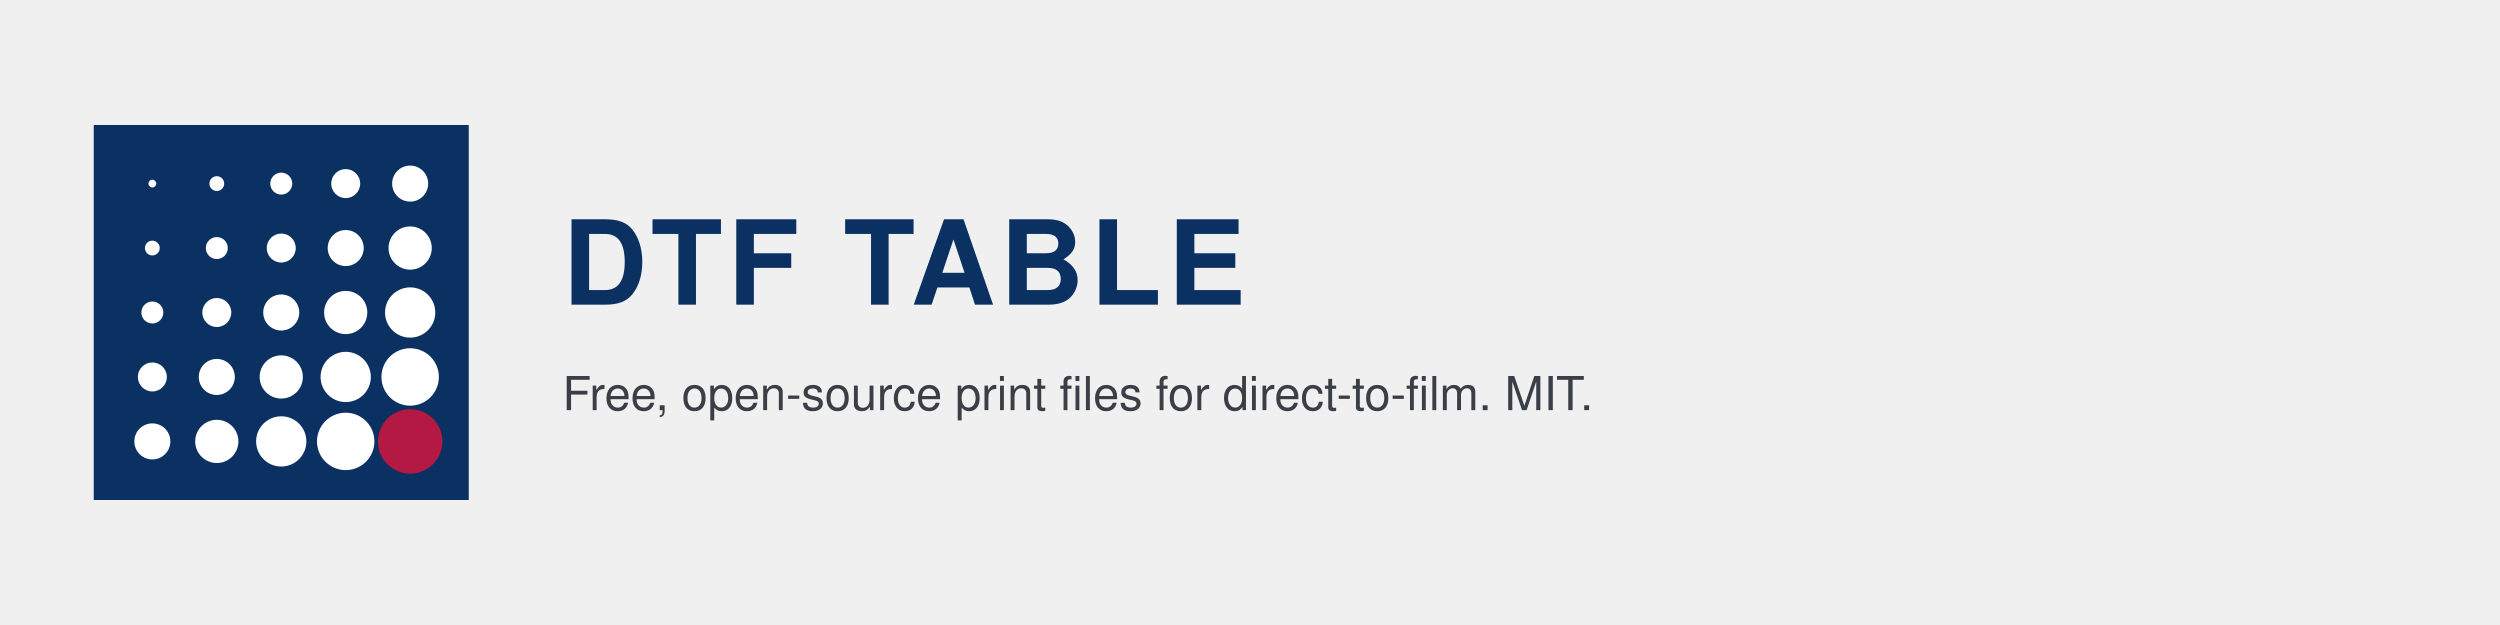
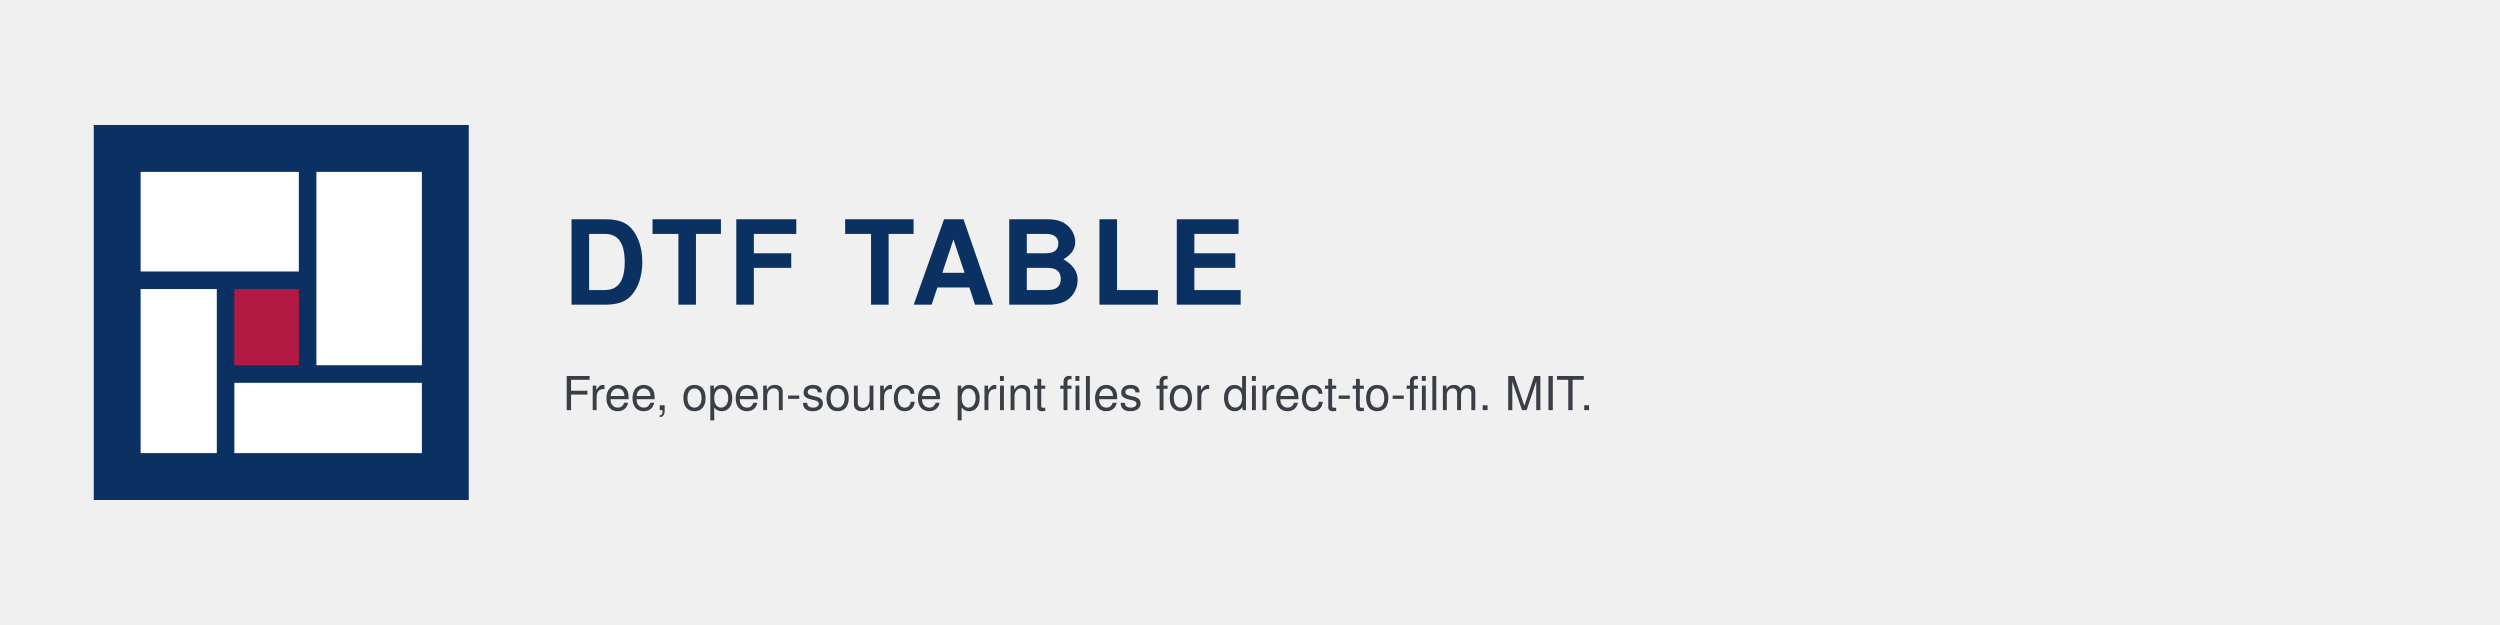
<svg xmlns="http://www.w3.org/2000/svg" viewBox="0 0 1280 320" width="1280" height="320" role="img" aria-label="DTF Table">
  <svg x="48" y="64" width="192" height="192" viewBox="0 0 512 512">
    <rect width="512" height="512" fill="#0B3162" />
-     <circle cx="80" cy="80" r="5.3" fill="#FFFFFF" />
-     <circle cx="168" cy="80" r="10.1" fill="#FFFFFF" />
-     <circle cx="256" cy="80" r="15.0" fill="#FFFFFF" />
-     <circle cx="344" cy="80" r="19.8" fill="#FFFFFF" />
-     <circle cx="432" cy="80" r="24.6" fill="#FFFFFF" />
-     <circle cx="80" cy="168" r="10.1" fill="#FFFFFF" />
-     <circle cx="168" cy="168" r="15.0" fill="#FFFFFF" />
-     <circle cx="256" cy="168" r="19.8" fill="#FFFFFF" />
-     <circle cx="344" cy="168" r="24.6" fill="#FFFFFF" />
-     <circle cx="432" cy="168" r="29.5" fill="#FFFFFF" />
-     <circle cx="80" cy="256" r="15.0" fill="#FFFFFF" />
-     <circle cx="168" cy="256" r="19.8" fill="#FFFFFF" />
-     <circle cx="256" cy="256" r="24.6" fill="#FFFFFF" />
-     <circle cx="344" cy="256" r="29.5" fill="#FFFFFF" />
-     <circle cx="432" cy="256" r="34.3" fill="#FFFFFF" />
-     <circle cx="80" cy="344" r="19.8" fill="#FFFFFF" />
-     <circle cx="168" cy="344" r="24.6" fill="#FFFFFF" />
-     <circle cx="256" cy="344" r="29.5" fill="#FFFFFF" />
-     <circle cx="344" cy="344" r="34.3" fill="#FFFFFF" />
-     <circle cx="432" cy="344" r="39.2" fill="#FFFFFF" />
-     <circle cx="80" cy="432" r="24.6" fill="#FFFFFF" />
-     <circle cx="168" cy="432" r="29.5" fill="#FFFFFF" />
-     <circle cx="256" cy="432" r="34.3" fill="#FFFFFF" />
-     <circle cx="344" cy="432" r="39.2" fill="#FFFFFF" />
-     <circle cx="432" cy="432" r="44.0" fill="#B41943" />
+     <rect x="64" y="64" width="216" height="136" fill="#FFFFFF" />
+     <rect x="304" y="64" width="144" height="264" fill="#FFFFFF" />
+     <rect x="64" y="224" width="104" height="224" fill="#FFFFFF" />
+     <rect x="192" y="224" width="88" height="104" fill="#B41943" />
+     <rect x="192" y="352" width="256" height="96" fill="#FFFFFF" />
  </svg>
  <text x="288" y="156" font-family="Helvetica Neue, Helvetica, Arial, sans-serif" font-size="60" font-weight="700" fill="#0B3162" letter-spacing="3">DTF TABLE</text>
  <text x="288" y="210" font-family="Helvetica Neue, Helvetica, Arial, sans-serif" font-size="24" fill="#3A3F47">Free, open-source print files for direct-to-film. MIT.</text>
</svg>
